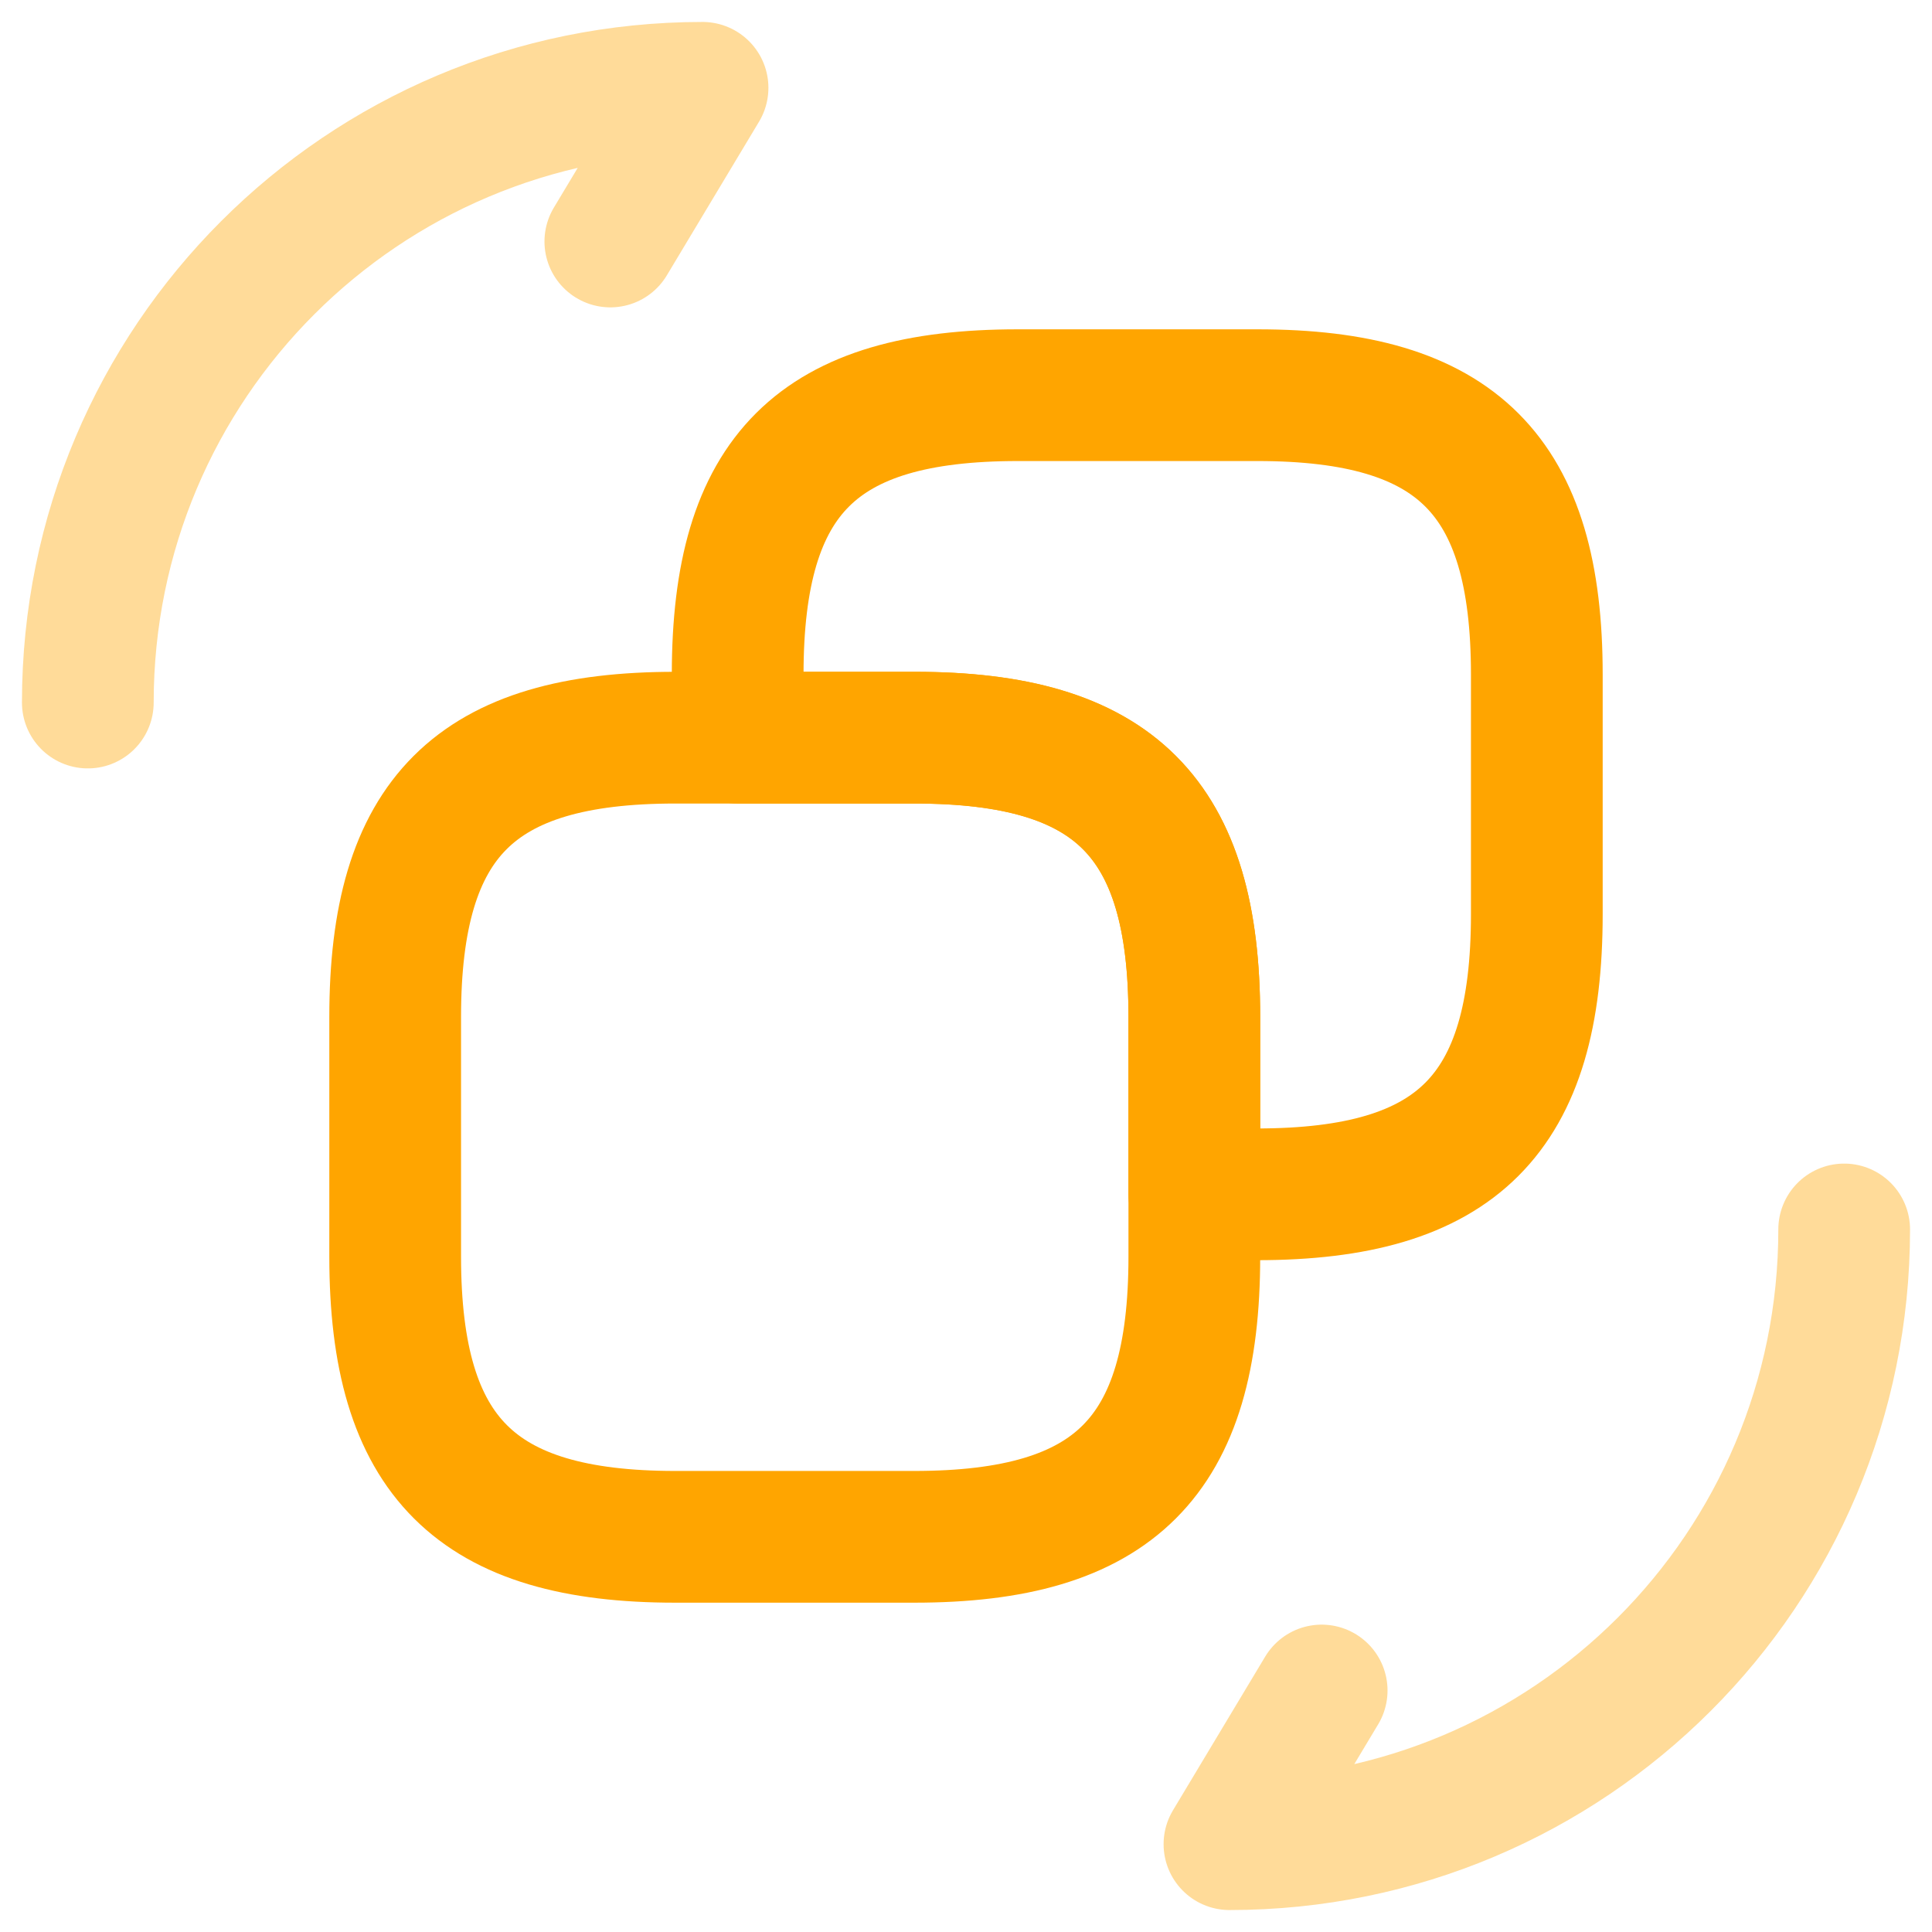
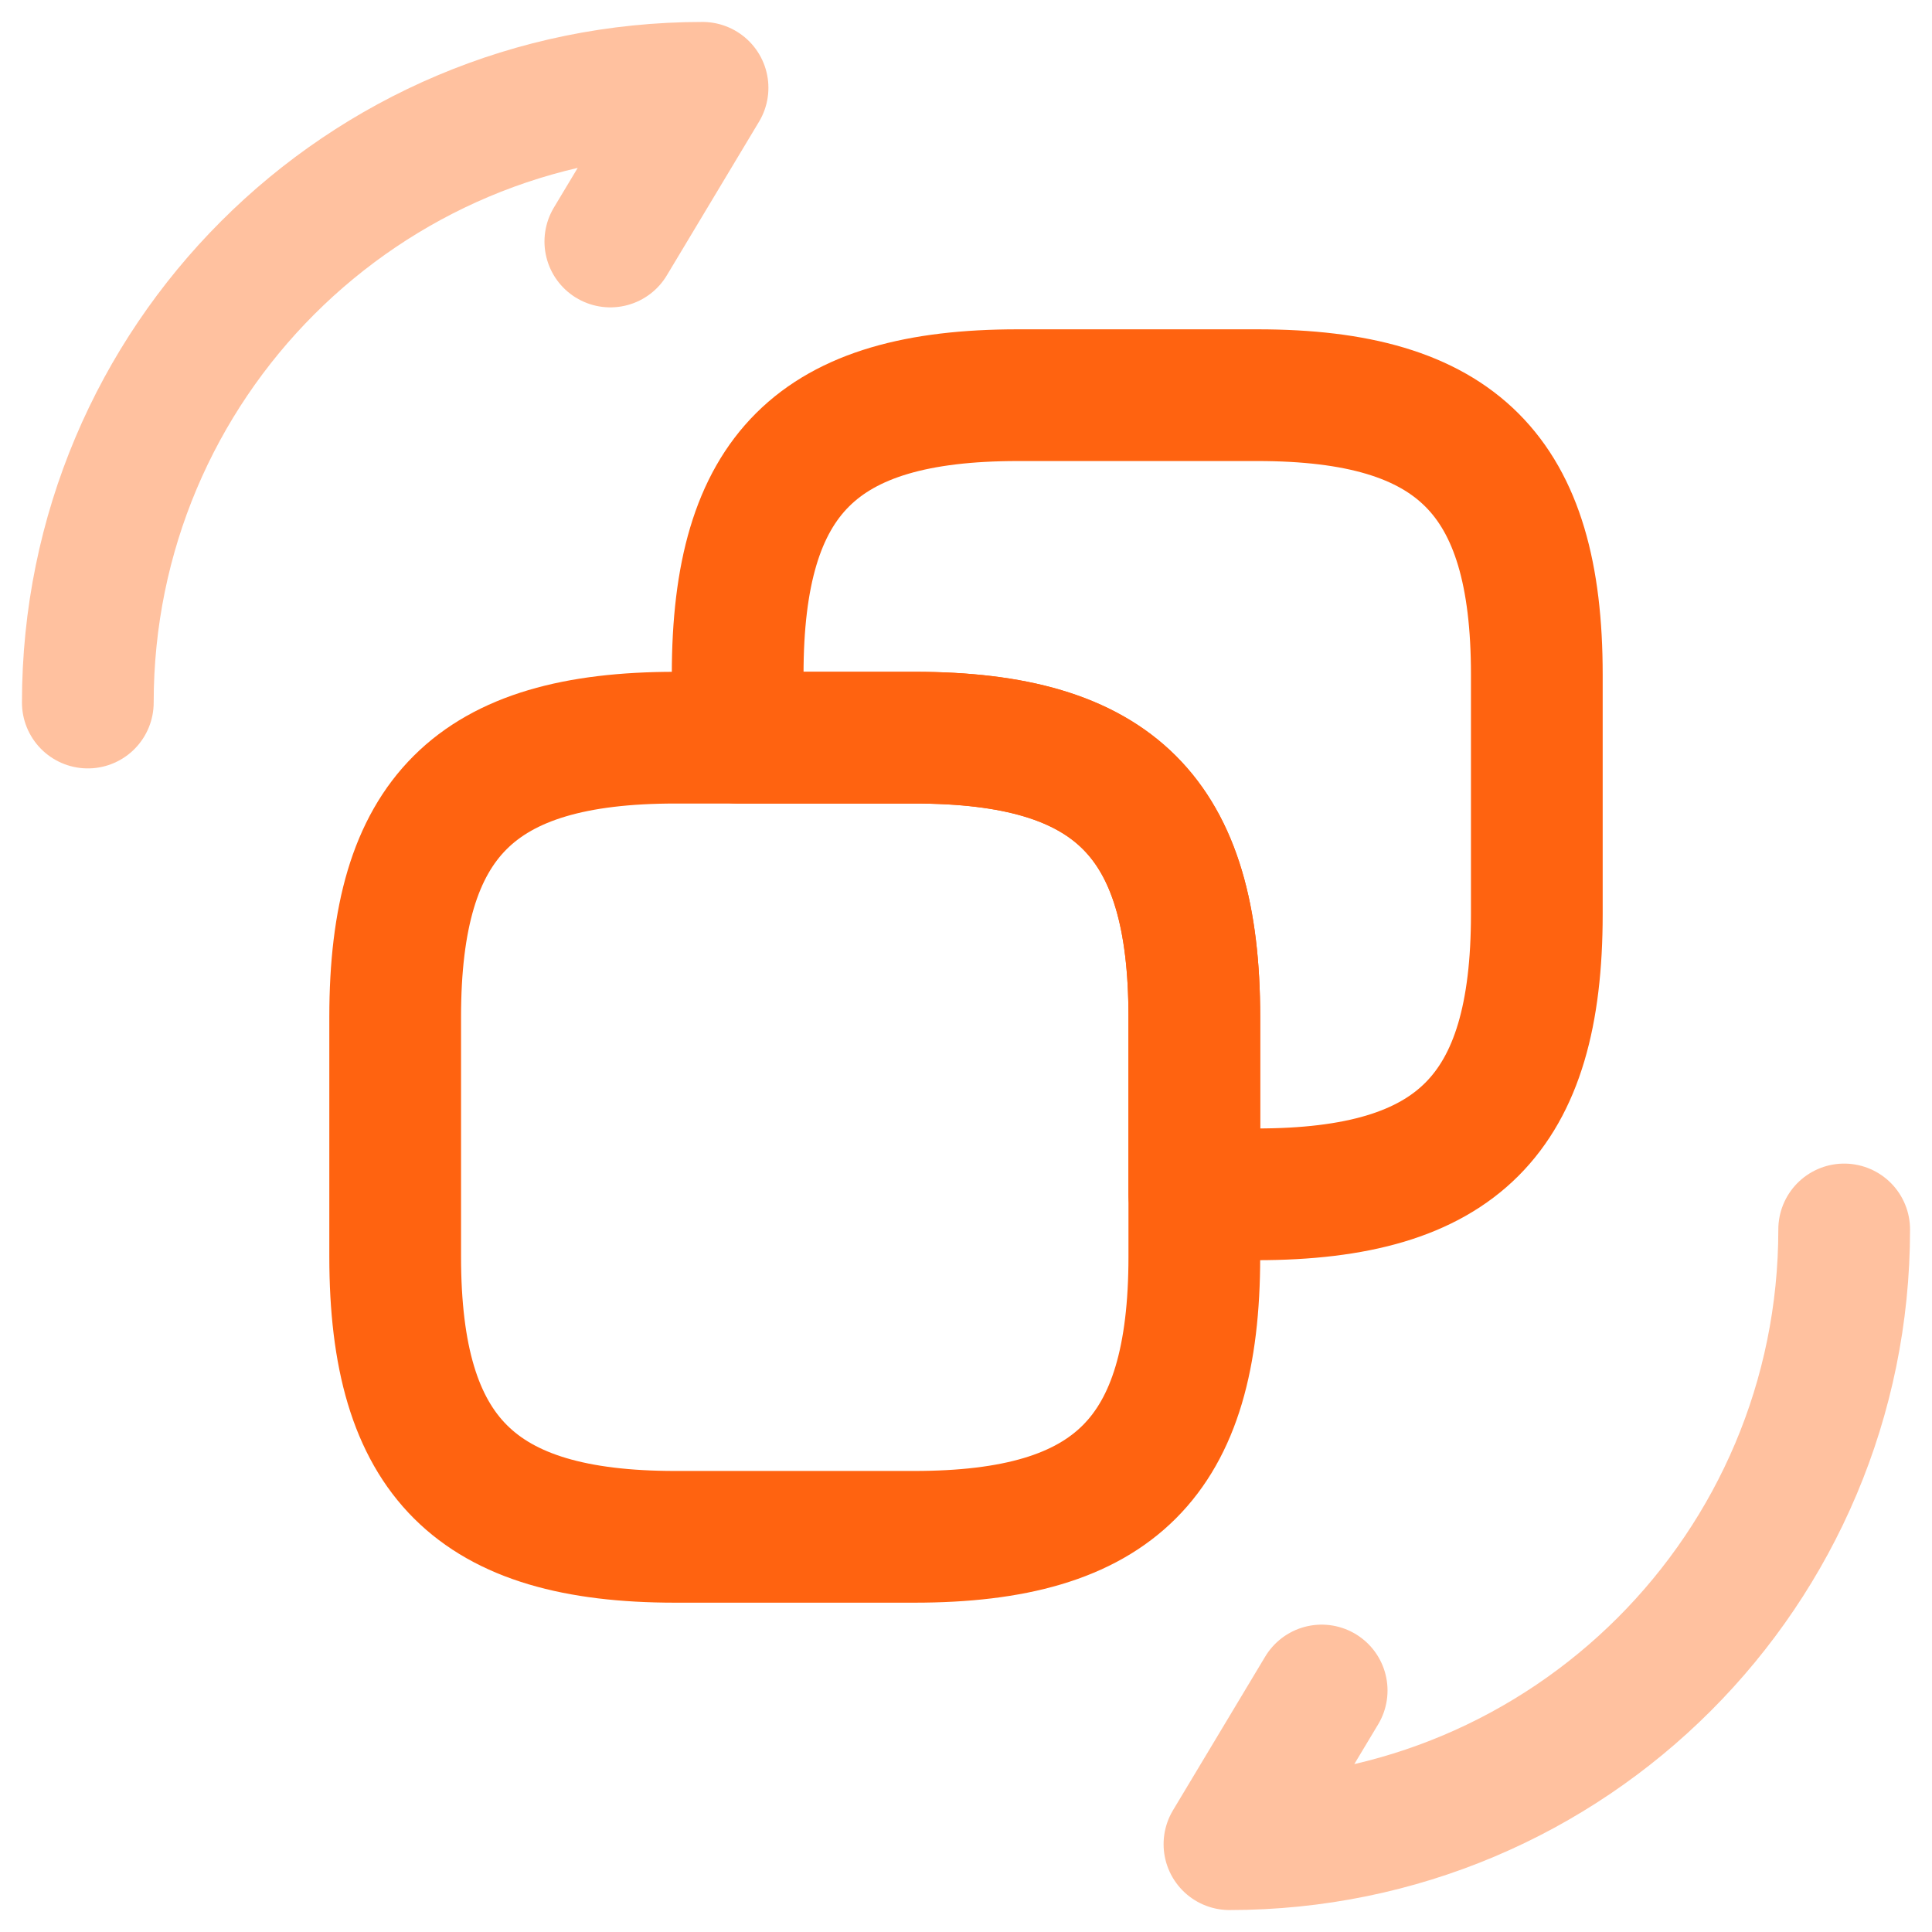
<svg xmlns="http://www.w3.org/2000/svg" width="35px" height="35px" viewBox="0 0 22 22" fill="none">
  <g id="SVGRepo_bgCarrier" stroke-width="0" />
  <g id="SVGRepo_tracerCarrier" stroke-linecap="round" stroke-linejoin="round" />
  <g id="SVGRepo_iconCarrier">
-     <path d="M13.6 11.58V14.31C13.6 16.59 12.69 17.5 10.41 17.5H7.69C5.42 17.5 4.5 16.59 4.5 14.31V11.58C4.5 9.31 5.41 8.4 7.69 8.4H10.42C12.69 8.4 13.6 9.31 13.6 11.58Z" stroke="#FFA500" stroke-width="1.5" stroke-linecap="round" stroke-linejoin="round" />
-     <path d="M17.5 7.68V10.41C17.5 12.69 16.59 13.6 14.31 13.6H13.6V11.58C13.6 9.31 12.69 8.4 10.41 8.4H8.4V7.68C8.4 5.4 9.31 4.5 11.59 4.5H14.32C16.59 4.5 17.5 5.41 17.5 7.68Z" stroke="#FFA500" stroke-width="1.5" stroke-linecap="round" stroke-linejoin="round" />
-     <path opacity="0.4" d="M21 14C21 17.87 17.87 21 14 21L15.05 19.25" stroke="#FFA500" stroke-width="1.5" stroke-linecap="round" stroke-linejoin="round" />
-     <path opacity="0.4" d="M1 8C1 4.13 4.13 1 8 1L6.95 2.75" stroke="#FFA500" stroke-width="1.5" stroke-linecap="round" stroke-linejoin="round" />
+     <path d="M13.6 11.58V14.31C13.6 16.59 12.69 17.5 10.41 17.5H7.69C5.42 17.5 4.5 16.59 4.5 14.31V11.58C4.5 9.31 5.41 8.4 7.69 8.4H10.42C12.69 8.4 13.6 9.31 13.6 11.58Z" stroke="#FF6310" stroke-width="1.5" stroke-linecap="round" stroke-linejoin="round" />
+     <path d="M17.5 7.68V10.41C17.5 12.69 16.59 13.6 14.31 13.6H13.6V11.58C13.6 9.31 12.69 8.4 10.41 8.4H8.4V7.68C8.4 5.4 9.31 4.5 11.59 4.5H14.32C16.59 4.5 17.5 5.41 17.5 7.68Z" stroke="#FF6310" stroke-width="1.5" stroke-linecap="round" stroke-linejoin="round" />
+     <path opacity="0.4" d="M21 14C21 17.87 17.87 21 14 21L15.05 19.25" stroke="#FF6310" stroke-width="1.5" stroke-linecap="round" stroke-linejoin="round" />
+     <path opacity="0.4" d="M1 8C1 4.13 4.13 1 8 1L6.95 2.75" stroke="#FF6310" stroke-width="1.5" stroke-linecap="round" stroke-linejoin="round" />
  </g>
</svg>
